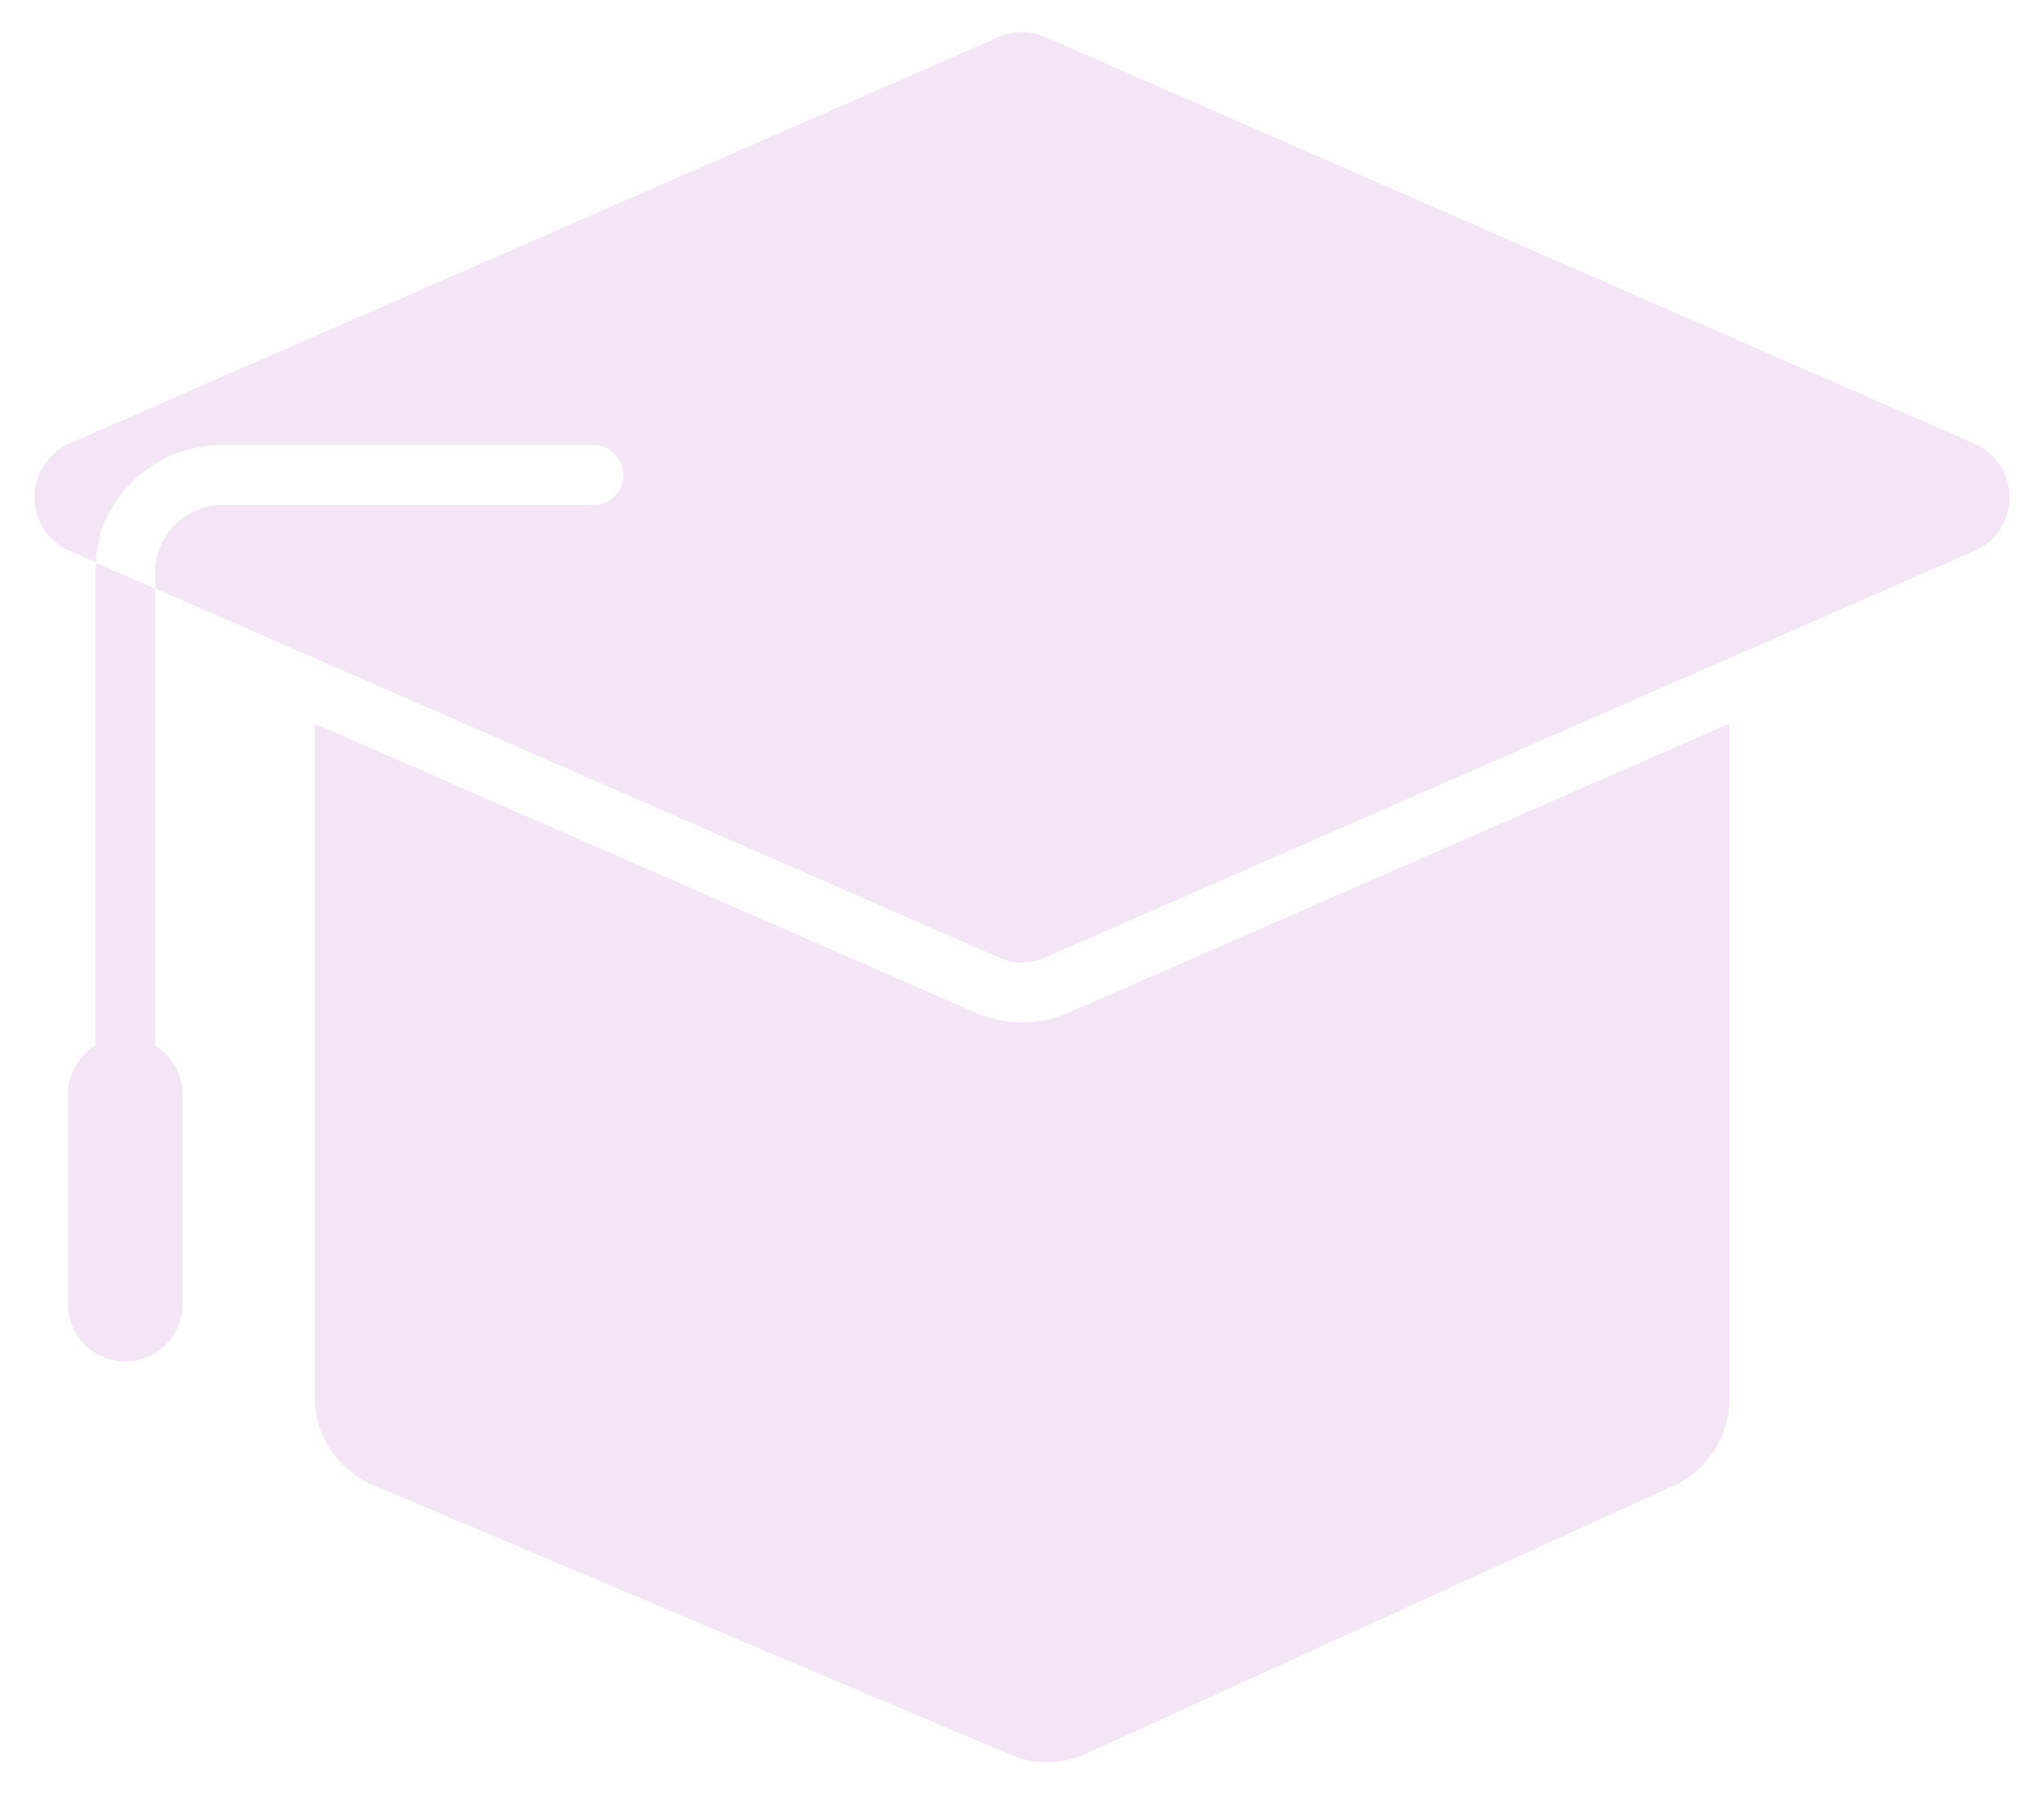
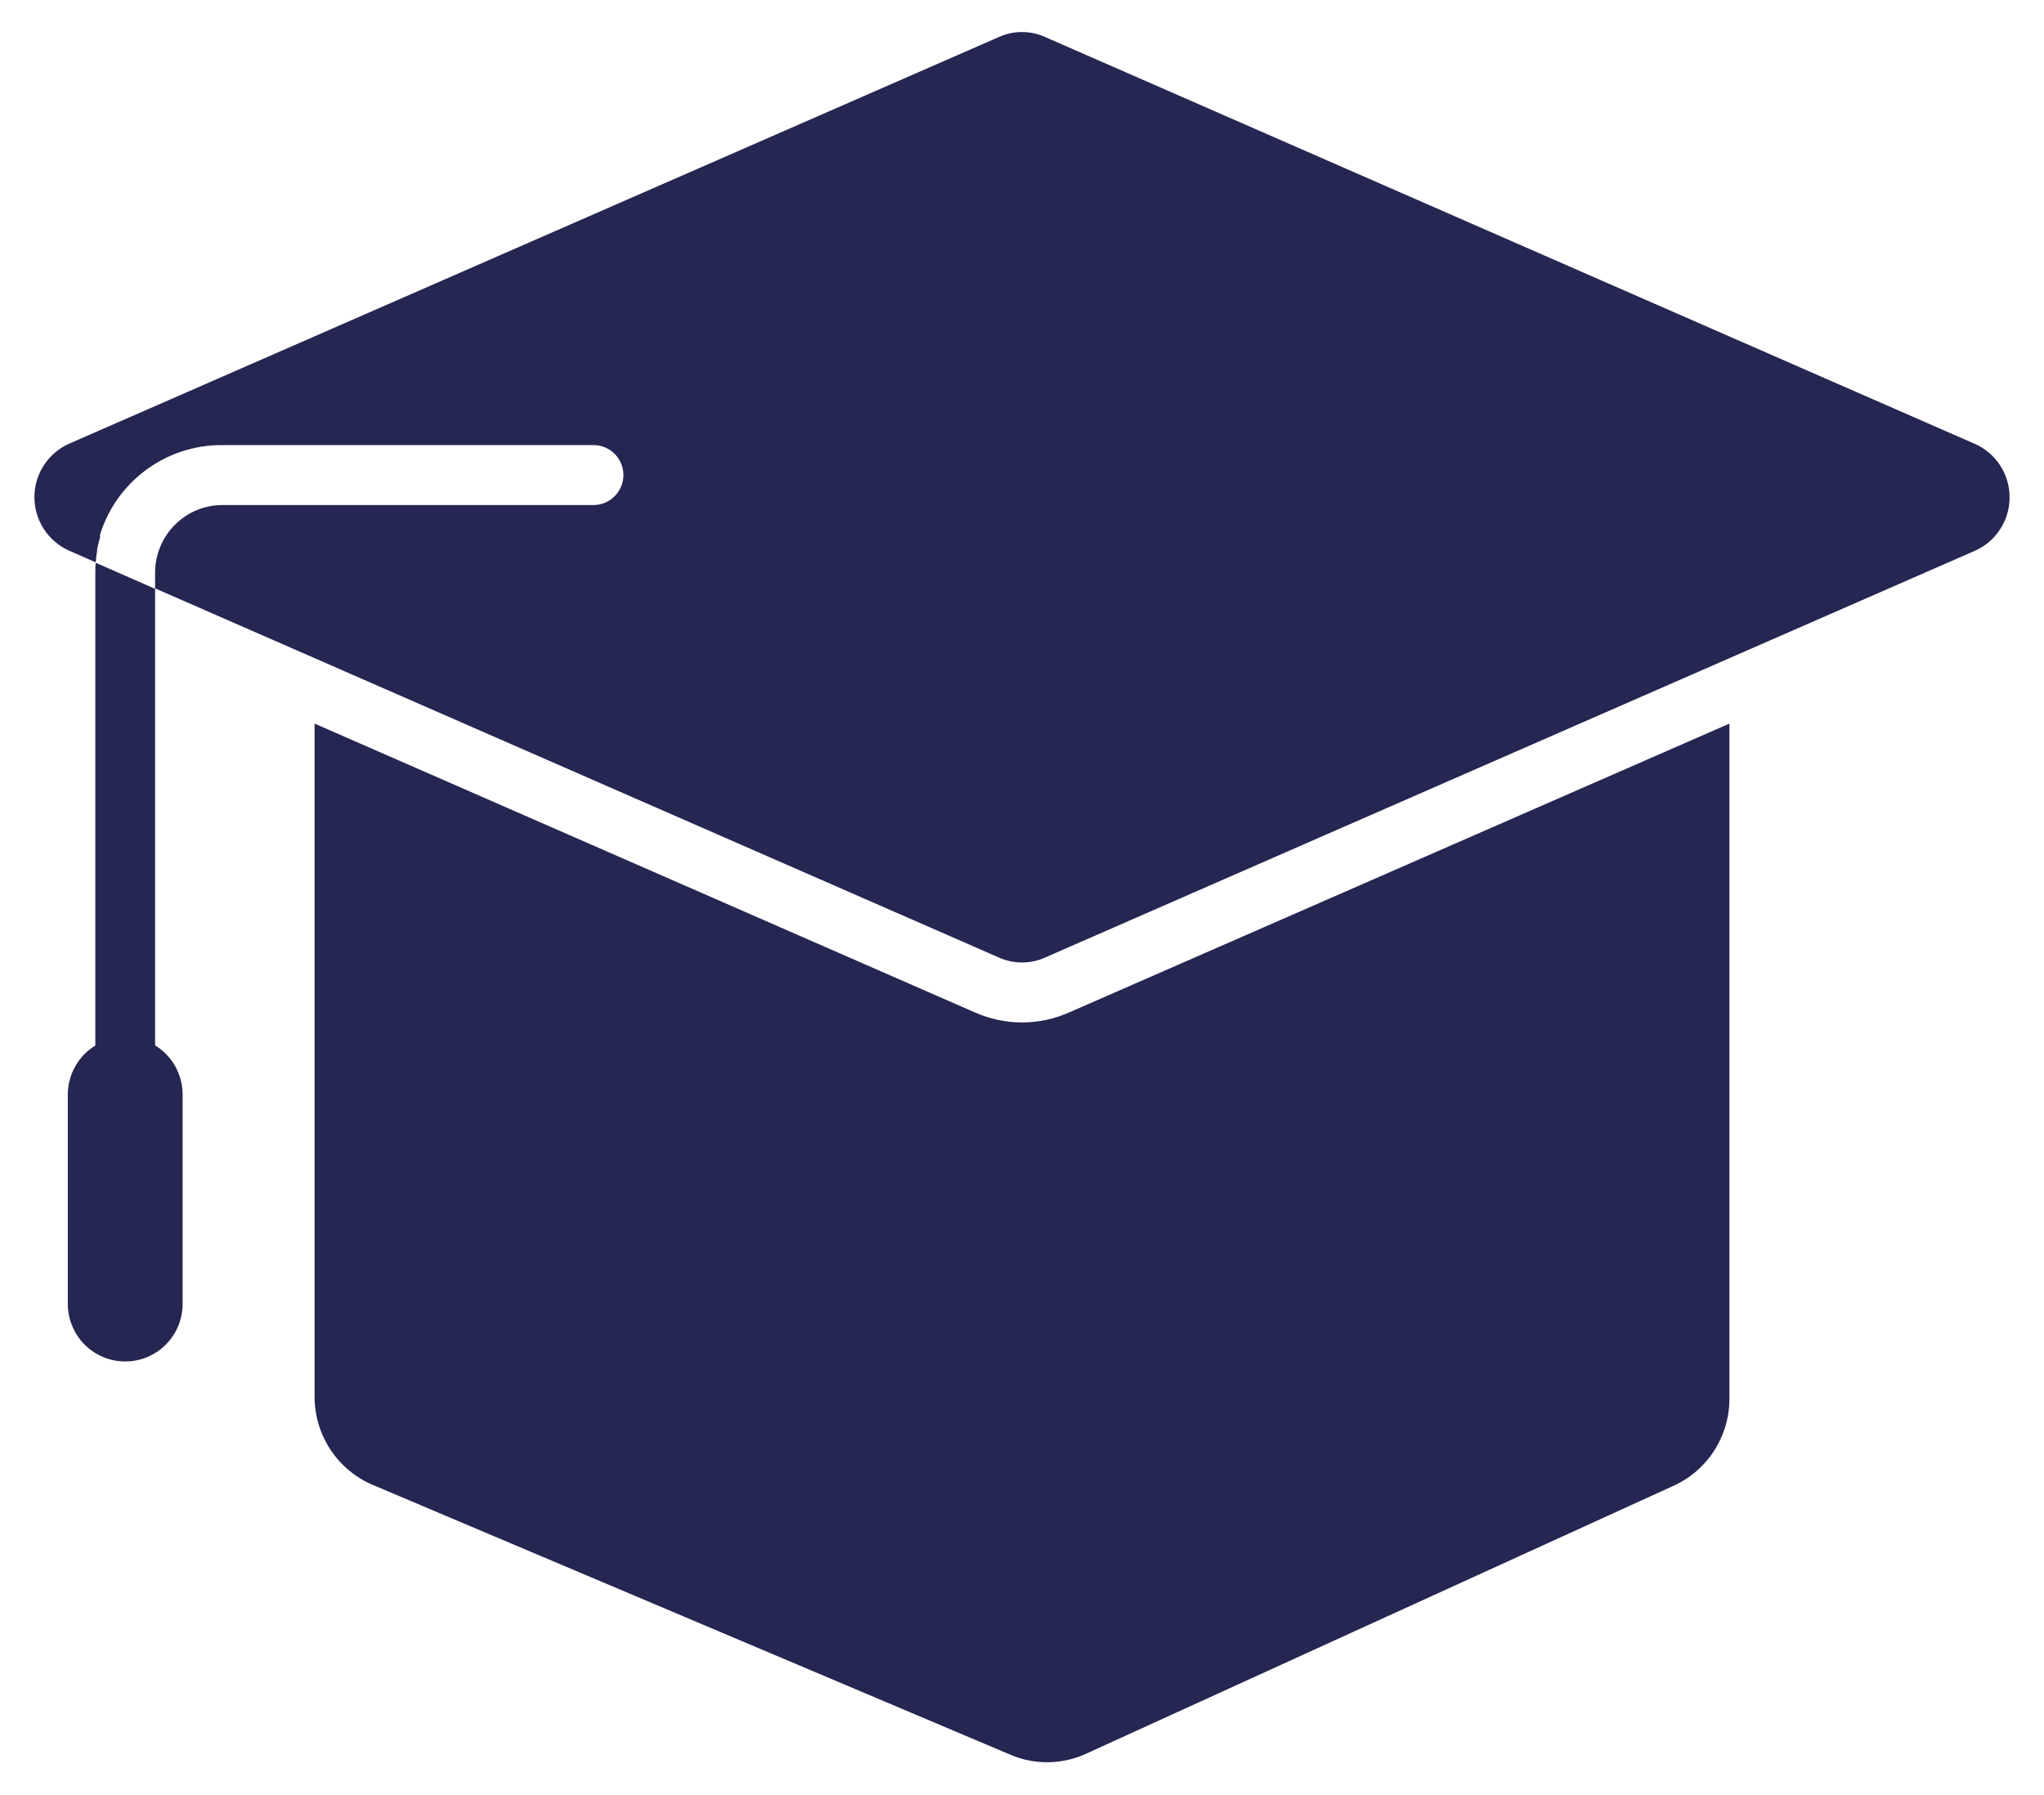
<svg xmlns="http://www.w3.org/2000/svg" width="41" height="36" viewBox="0 0 41 36" fill="none">
-   <path id="Vector" fill-rule="evenodd" clip-rule="evenodd" d="M34.69 14.518V28.04C34.695 28.416 34.589 28.786 34.386 29.103C34.183 29.419 33.892 29.669 33.548 29.82L21.808 35.176C21.564 35.292 21.299 35.353 21.029 35.357C20.759 35.361 20.492 35.306 20.245 35.197L7.501 29.803C7.146 29.658 6.842 29.408 6.63 29.087C6.417 28.766 6.306 28.388 6.31 28.002V14.518L19.555 20.313C19.852 20.445 20.174 20.514 20.5 20.514C20.826 20.514 21.148 20.445 21.446 20.313L34.69 14.518ZM3.111 20.977V11.805L20.033 19.21C20.18 19.277 20.339 19.311 20.5 19.311C20.661 19.311 20.82 19.277 20.967 19.21L39.609 11.053C39.818 10.962 39.995 10.812 40.119 10.621C40.244 10.43 40.31 10.207 40.31 9.979C40.31 9.75 40.244 9.527 40.119 9.336C39.995 9.145 39.818 8.995 39.609 8.904L20.967 0.744C20.82 0.677 20.661 0.643 20.5 0.643C20.339 0.643 20.18 0.677 20.033 0.744L1.391 8.9C1.183 8.991 1.006 9.142 0.881 9.333C0.757 9.524 0.69 9.747 0.69 9.975C0.69 10.203 0.757 10.426 0.881 10.617C1.006 10.808 1.183 10.959 1.391 11.05L1.92 11.282C1.915 11.347 1.912 11.411 1.912 11.476V20.977C1.744 21.08 1.604 21.225 1.507 21.398C1.411 21.571 1.36 21.766 1.36 21.965V26.135C1.357 26.289 1.384 26.442 1.441 26.585C1.497 26.728 1.581 26.858 1.688 26.969C1.796 27.079 1.924 27.166 2.065 27.226C2.206 27.286 2.358 27.316 2.512 27.316C2.665 27.316 2.817 27.286 2.958 27.226C3.1 27.166 3.228 27.079 3.335 26.969C3.442 26.858 3.527 26.728 3.583 26.585C3.639 26.442 3.666 26.289 3.663 26.135V21.962C3.663 21.763 3.612 21.568 3.516 21.395C3.419 21.222 3.28 21.077 3.111 20.974V20.977ZM1.922 11.256C1.928 11.186 1.937 11.116 1.949 11.048V11.033V11.028V11.023L1.952 11.006V11.003L1.955 10.988C1.97 10.918 1.987 10.849 2.007 10.781V10.738V10.735V10.73V10.725C2.169 10.205 2.493 9.751 2.93 9.428C3.367 9.105 3.895 8.931 4.438 8.93H11.905C12.064 8.93 12.217 8.993 12.329 9.106C12.441 9.219 12.505 9.372 12.505 9.531C12.505 9.691 12.441 9.844 12.329 9.956C12.217 10.069 12.064 10.133 11.905 10.133H4.46C4.102 10.133 3.76 10.276 3.507 10.53C3.255 10.784 3.112 11.127 3.111 11.486V11.813L1.92 11.291L1.922 11.256Z" fill="#F3E5F5" />
+   <path id="Vector" fill-rule="evenodd" clip-rule="evenodd" d="M34.69 14.518V28.04C34.695 28.416 34.589 28.786 34.386 29.103C34.183 29.419 33.892 29.669 33.548 29.82L21.808 35.176C21.564 35.292 21.299 35.353 21.029 35.357C20.759 35.361 20.492 35.306 20.245 35.197L7.501 29.803C7.146 29.658 6.842 29.408 6.63 29.087C6.417 28.766 6.306 28.388 6.31 28.002V14.518L19.555 20.313C19.852 20.445 20.174 20.514 20.5 20.514C20.826 20.514 21.148 20.445 21.446 20.313L34.69 14.518ZM3.111 20.977V11.805L20.033 19.21C20.18 19.277 20.339 19.311 20.5 19.311C20.661 19.311 20.82 19.277 20.967 19.21L39.609 11.053C39.818 10.962 39.995 10.812 40.119 10.621C40.244 10.43 40.31 10.207 40.31 9.979C40.31 9.75 40.244 9.527 40.119 9.336C39.995 9.145 39.818 8.995 39.609 8.904L20.967 0.744C20.82 0.677 20.661 0.643 20.5 0.643C20.339 0.643 20.18 0.677 20.033 0.744L1.391 8.9C1.183 8.992 1.006 9.142 0.881 9.333C0.757 9.524 0.69 9.747 0.69 9.975C0.69 10.203 0.757 10.427 0.881 10.617C1.006 10.808 1.183 10.959 1.391 11.05L1.92 11.283C1.915 11.347 1.912 11.411 1.912 11.476V20.977C1.744 21.08 1.604 21.225 1.507 21.398C1.411 21.571 1.36 21.766 1.36 21.965V26.135C1.357 26.289 1.384 26.442 1.441 26.585C1.497 26.728 1.581 26.859 1.688 26.969C1.796 27.079 1.924 27.166 2.065 27.226C2.206 27.286 2.358 27.316 2.512 27.316C2.665 27.316 2.817 27.286 2.958 27.226C3.1 27.166 3.228 27.079 3.335 26.969C3.442 26.859 3.527 26.728 3.583 26.585C3.639 26.442 3.666 26.289 3.663 26.135V21.962C3.663 21.763 3.612 21.568 3.516 21.395C3.419 21.222 3.28 21.077 3.111 20.974V20.977ZM1.922 11.256C1.928 11.186 1.937 11.116 1.949 11.048V11.033V11.028V11.023L1.952 11.007V11.003L1.955 10.988C1.97 10.918 1.987 10.849 2.007 10.781V10.738V10.735V10.73V10.725C2.169 10.205 2.493 9.751 2.93 9.428C3.367 9.105 3.895 8.931 4.438 8.93H11.905C12.064 8.93 12.217 8.993 12.329 9.106C12.441 9.219 12.505 9.372 12.505 9.531C12.505 9.691 12.441 9.844 12.329 9.956C12.217 10.069 12.064 10.133 11.905 10.133H4.46C4.102 10.133 3.76 10.276 3.507 10.53C3.255 10.784 3.112 11.127 3.111 11.486V11.814L1.92 11.291L1.922 11.256Z" fill="#252652" />
</svg>
